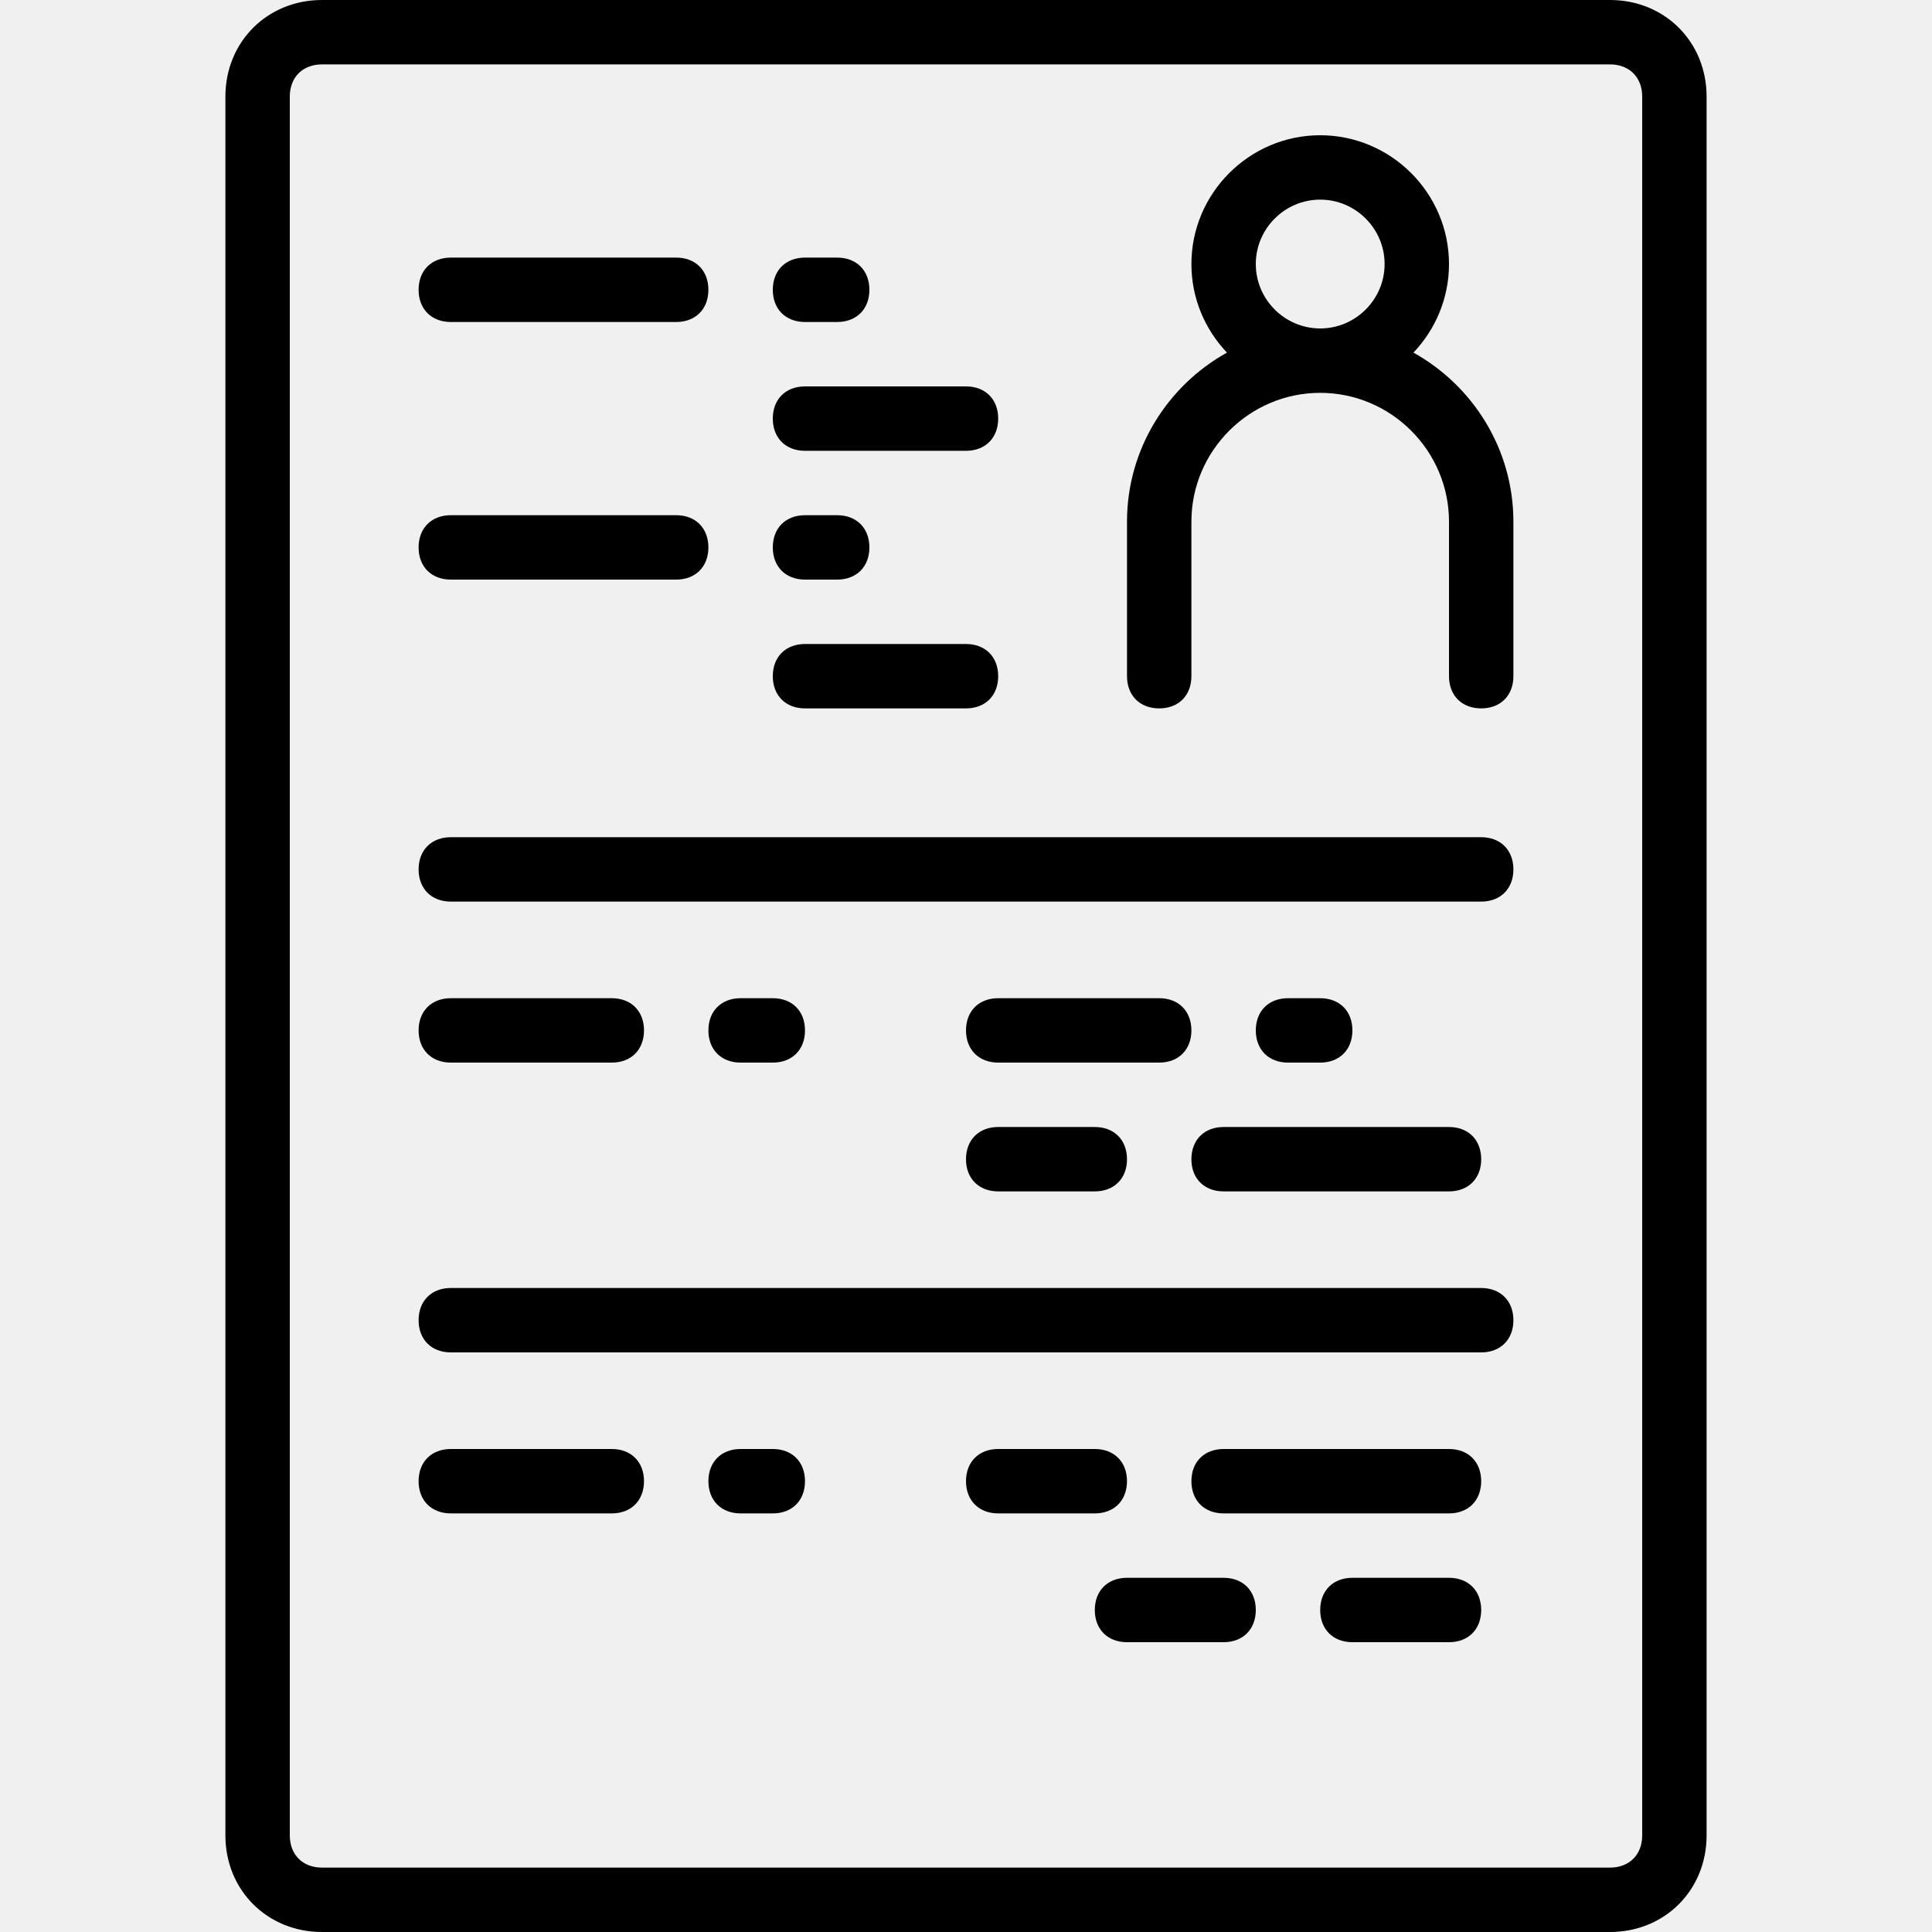
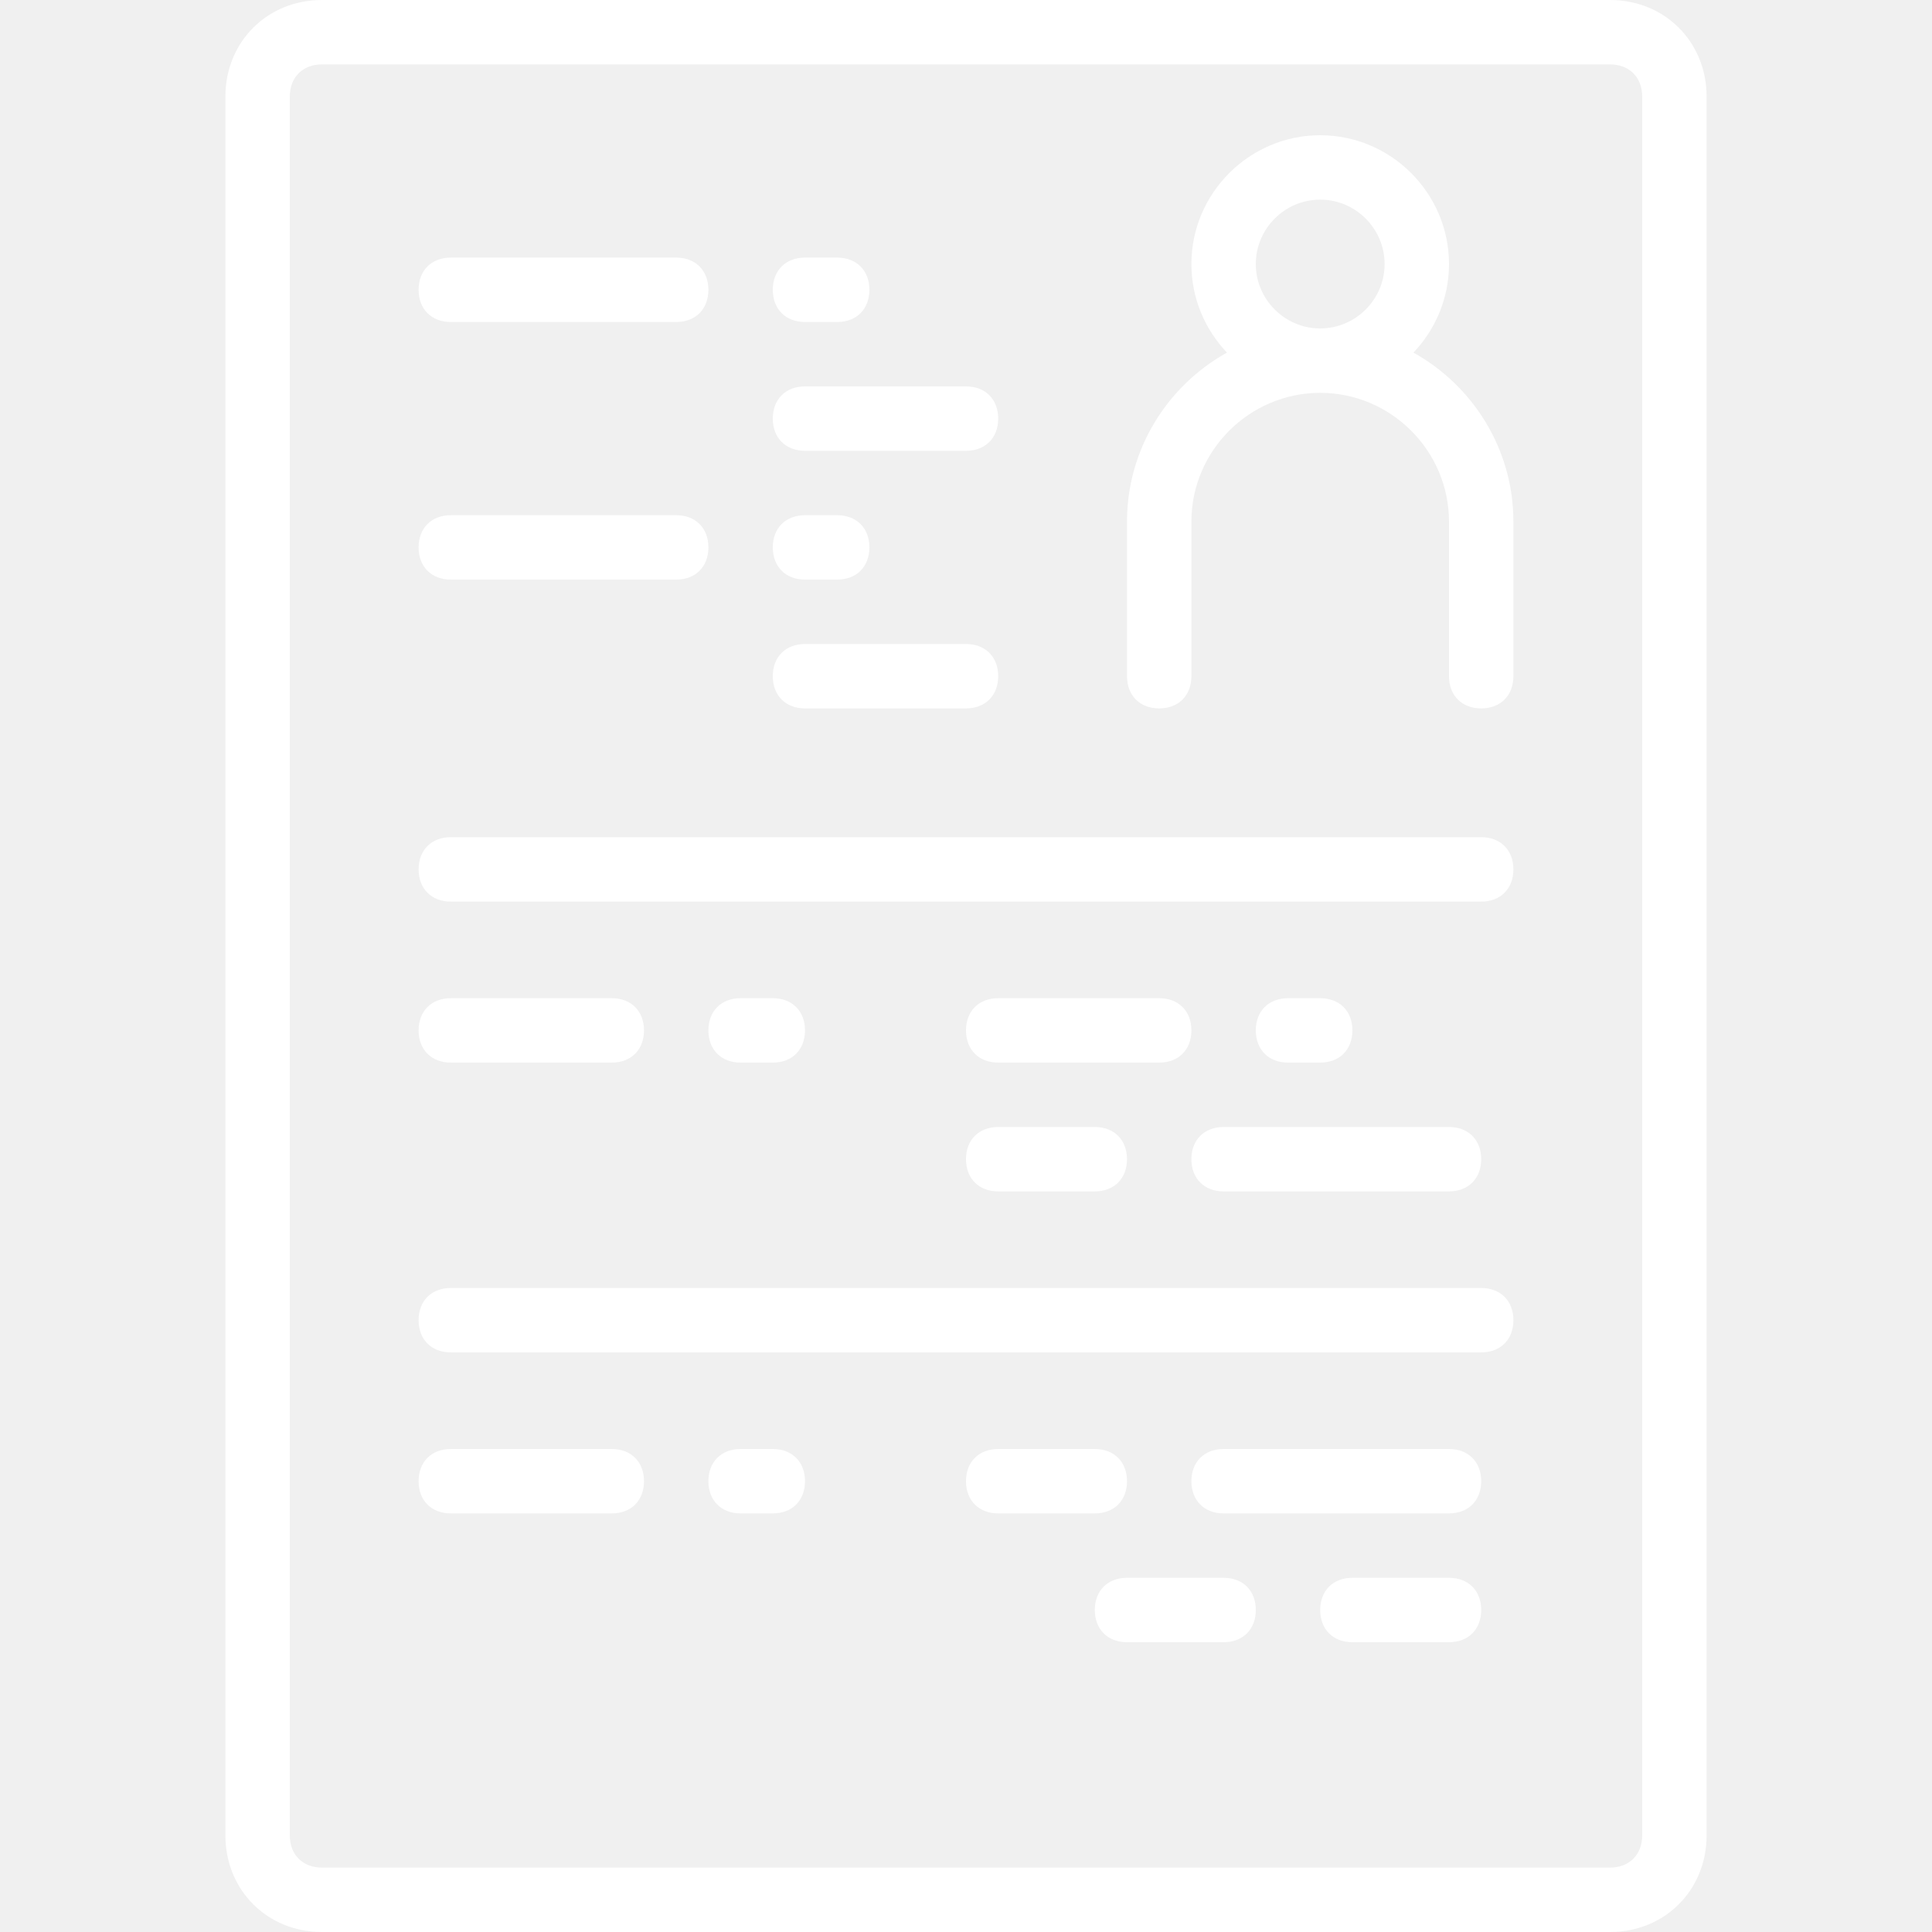
- <svg xmlns="http://www.w3.org/2000/svg" fill="#000000" height="800px" width="800px" version="1.1" id="Layer_1" viewBox="0 0 512 512" xml:space="preserve">
+ <svg xmlns="http://www.w3.org/2000/svg" fill="white" height="800px" width="800px" version="1.1" id="Layer_1" viewBox="0 0 512 512" xml:space="preserve">
  <g transform="translate(1 1)">
    <g>
      <g>
        <path d="M373.576,92.448c5.828-6.13,9.424-14.401,9.424-23.475c0-18.773-15.36-34.133-34.133-34.133     c-18.773,0-34.133,15.36-34.133,34.133c0,9.075,3.596,17.345,9.424,23.475c-15.76,8.754-26.491,25.578-26.491,44.792v40.96     c0,5.12,3.413,8.533,8.533,8.533s8.533-3.413,8.533-8.533v-40.96c0-18.773,15.36-34.133,34.133-34.133     c18.773,0,34.133,15.36,34.133,34.133v40.96c0,5.12,3.413,8.533,8.533,8.533s8.533-3.413,8.533-8.533v-40.96     C400.067,118.026,389.336,101.203,373.576,92.448z M331.8,68.973c0-9.387,7.68-17.067,17.067-17.067     c9.387,0,17.067,7.68,17.067,17.067s-7.68,17.067-17.067,17.067C339.48,86.04,331.8,78.36,331.8,68.973z" />
        <path d="M425.667-1H84.333c-14.507,0-25.6,11.093-25.6,25.6v460.8c0,14.507,11.093,25.6,25.6,25.6h341.333     c14.507,0,25.6-11.093,25.6-25.6V24.6C451.267,10.093,440.173-1,425.667-1z M434.2,485.4c0,5.12-3.413,8.533-8.533,8.533H84.333     c-5.12,0-8.533-3.413-8.533-8.533V24.6c0-5.12,3.413-8.533,8.533-8.533h341.333c5.12,0,8.533,3.413,8.533,8.533V485.4z" />
        <path d="M391.533,220.867H118.467c-5.12,0-8.533,3.413-8.533,8.533s3.413,8.533,8.533,8.533h273.067     c5.12,0,8.533-3.413,8.533-8.533S396.653,220.867,391.533,220.867z" />
        <path d="M391.533,340.333H118.467c-5.12,0-8.533,3.413-8.533,8.533s3.413,8.533,8.533,8.533h273.067     c5.12,0,8.533-3.413,8.533-8.533S396.653,340.333,391.533,340.333z" />
        <path d="M306.2,263.533h-42.667c-5.12,0-8.533,3.413-8.533,8.533c0,5.12,3.413,8.533,8.533,8.533H306.2     c5.12,0,8.533-3.413,8.533-8.533C314.733,266.947,311.32,263.533,306.2,263.533z" />
        <path d="M348.867,280.6c5.12,0,8.533-3.413,8.533-8.533c0-5.12-3.413-8.533-8.533-8.533h-8.533c-5.12,0-8.533,3.413-8.533,8.533     c0,5.12,3.413,8.533,8.533,8.533H348.867z" />
        <path d="M263.533,314.733h25.6c5.12,0,8.533-3.413,8.533-8.533s-3.413-8.533-8.533-8.533h-25.6c-5.12,0-8.533,3.413-8.533,8.533     S258.413,314.733,263.533,314.733z" />
        <path d="M314.733,306.2c0,5.12,3.413,8.533,8.533,8.533H383c5.12,0,8.533-3.413,8.533-8.533s-3.413-8.533-8.533-8.533h-59.733     C318.147,297.667,314.733,301.08,314.733,306.2z" />
        <path d="M118.467,280.6h42.667c5.12,0,8.533-3.413,8.533-8.533c0-5.12-3.413-8.533-8.533-8.533h-42.667     c-5.12,0-8.533,3.413-8.533,8.533C109.933,277.187,113.347,280.6,118.467,280.6z" />
        <path d="M203.8,280.6c5.12,0,8.533-3.413,8.533-8.533c0-5.12-3.413-8.533-8.533-8.533h-8.533c-5.12,0-8.533,3.413-8.533,8.533     c0,5.12,3.413,8.533,8.533,8.533H203.8z" />
        <path d="M297.667,391.533c0-5.12-3.413-8.533-8.533-8.533h-25.6c-5.12,0-8.533,3.413-8.533,8.533c0,5.12,3.413,8.533,8.533,8.533     h25.6C294.253,400.067,297.667,396.653,297.667,391.533z" />
        <path d="M383,383h-59.733c-5.12,0-8.533,3.413-8.533,8.533c0,5.12,3.413,8.533,8.533,8.533H383c5.12,0,8.533-3.413,8.533-8.533     C391.533,386.413,388.12,383,383,383z" />
        <path d="M323.267,417.133h-25.6c-5.12,0-8.533,3.413-8.533,8.533s3.413,8.533,8.533,8.533h25.6c5.12,0,8.533-3.413,8.533-8.533     S328.387,417.133,323.267,417.133z" />
        <path d="M383,417.133h-25.6c-5.12,0-8.533,3.413-8.533,8.533s3.413,8.533,8.533,8.533H383c5.12,0,8.533-3.413,8.533-8.533     S388.12,417.133,383,417.133z" />
        <path d="M161.133,383h-42.667c-5.12,0-8.533,3.413-8.533,8.533c0,5.12,3.413,8.533,8.533,8.533h42.667     c5.12,0,8.533-3.413,8.533-8.533C169.667,386.413,166.253,383,161.133,383z" />
        <path d="M203.8,383h-8.533c-5.12,0-8.533,3.413-8.533,8.533c0,5.12,3.413,8.533,8.533,8.533h8.533     c5.12,0,8.533-3.413,8.533-8.533C212.333,386.413,208.92,383,203.8,383z" />
        <path d="M118.467,84.333H178.2c5.12,0,8.533-3.413,8.533-8.533s-3.413-8.533-8.533-8.533h-59.733     c-5.12,0-8.533,3.413-8.533,8.533S113.347,84.333,118.467,84.333z" />
        <path d="M118.467,152.6H178.2c5.12,0,8.533-3.413,8.533-8.533c0-5.12-3.413-8.533-8.533-8.533h-59.733     c-5.12,0-8.533,3.413-8.533,8.533C109.933,149.187,113.347,152.6,118.467,152.6z" />
        <path d="M212.333,84.333h8.533c5.12,0,8.533-3.413,8.533-8.533s-3.413-8.533-8.533-8.533h-8.533c-5.12,0-8.533,3.413-8.533,8.533     S207.213,84.333,212.333,84.333z" />
        <path d="M212.333,118.467H255c5.12,0,8.533-3.413,8.533-8.533S260.12,101.4,255,101.4h-42.667c-5.12,0-8.533,3.413-8.533,8.533     S207.213,118.467,212.333,118.467z" />
        <path d="M212.333,152.6h8.533c5.12,0,8.533-3.413,8.533-8.533c0-5.12-3.413-8.533-8.533-8.533h-8.533     c-5.12,0-8.533,3.413-8.533,8.533C203.8,149.187,207.213,152.6,212.333,152.6z" />
        <path d="M212.333,186.733H255c5.12,0,8.533-3.413,8.533-8.533s-3.413-8.533-8.533-8.533h-42.667c-5.12,0-8.533,3.413-8.533,8.533     S207.213,186.733,212.333,186.733z" />
      </g>
    </g>
  </g>
</svg>
